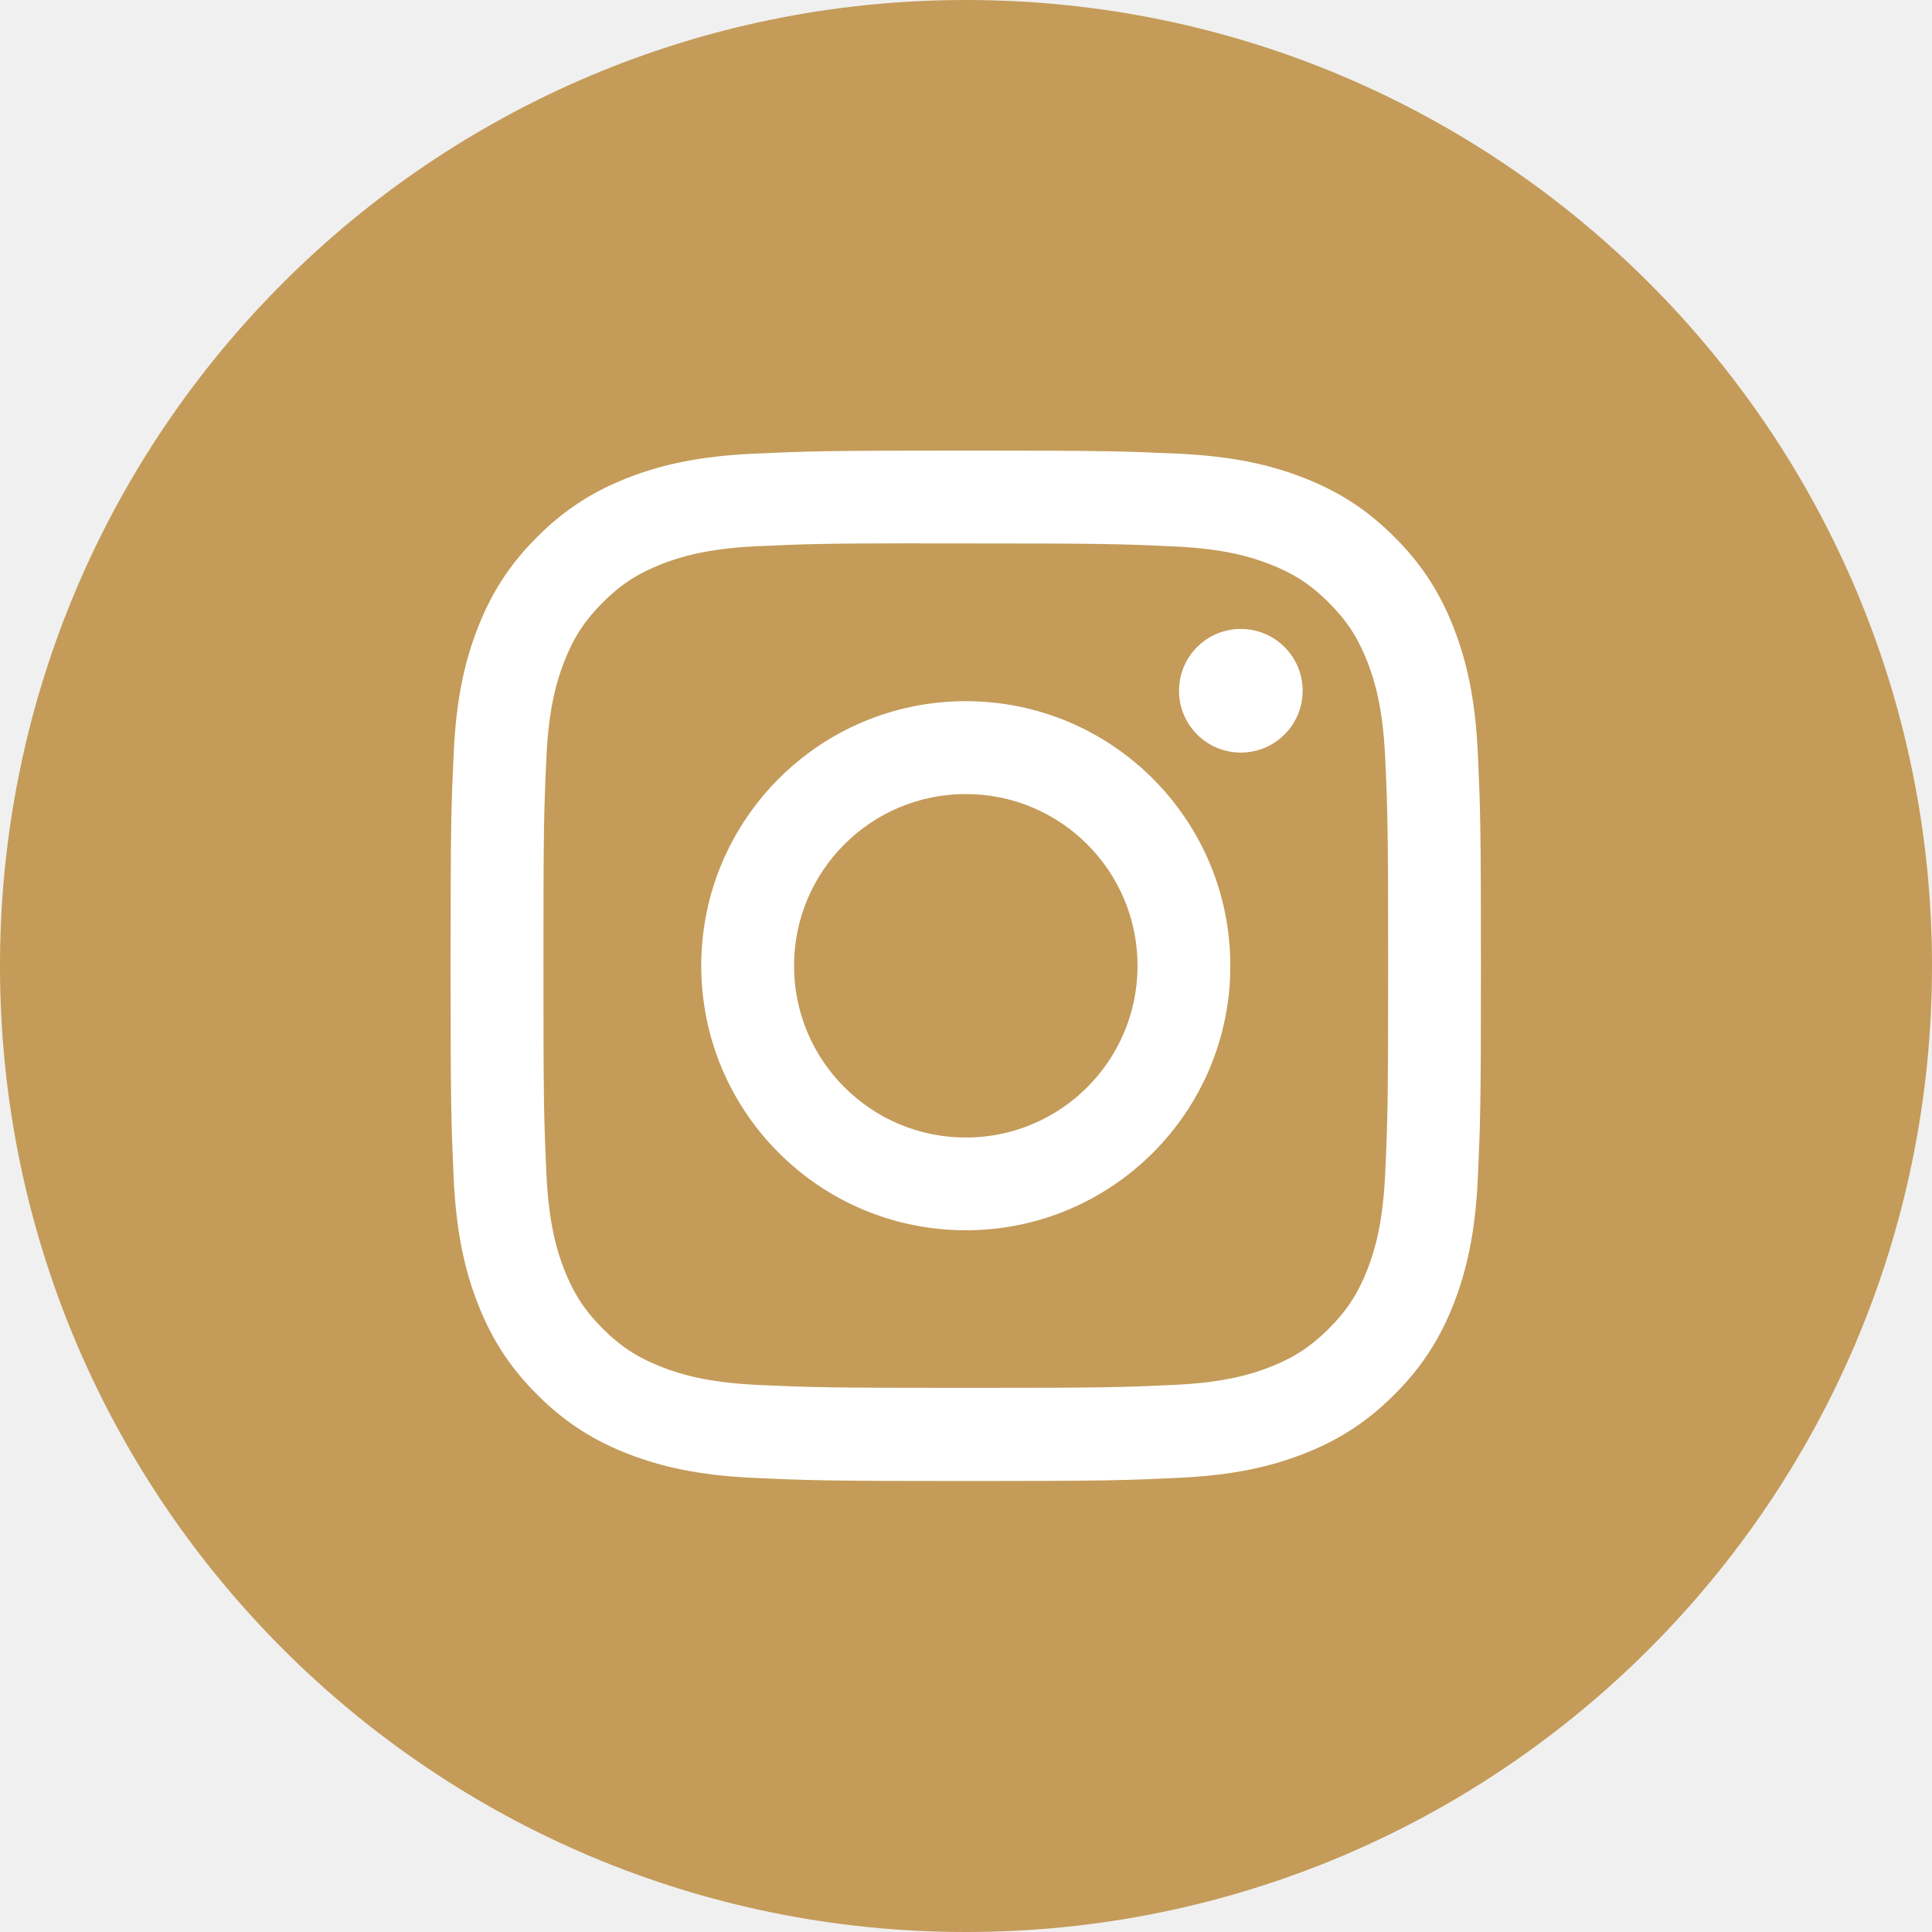
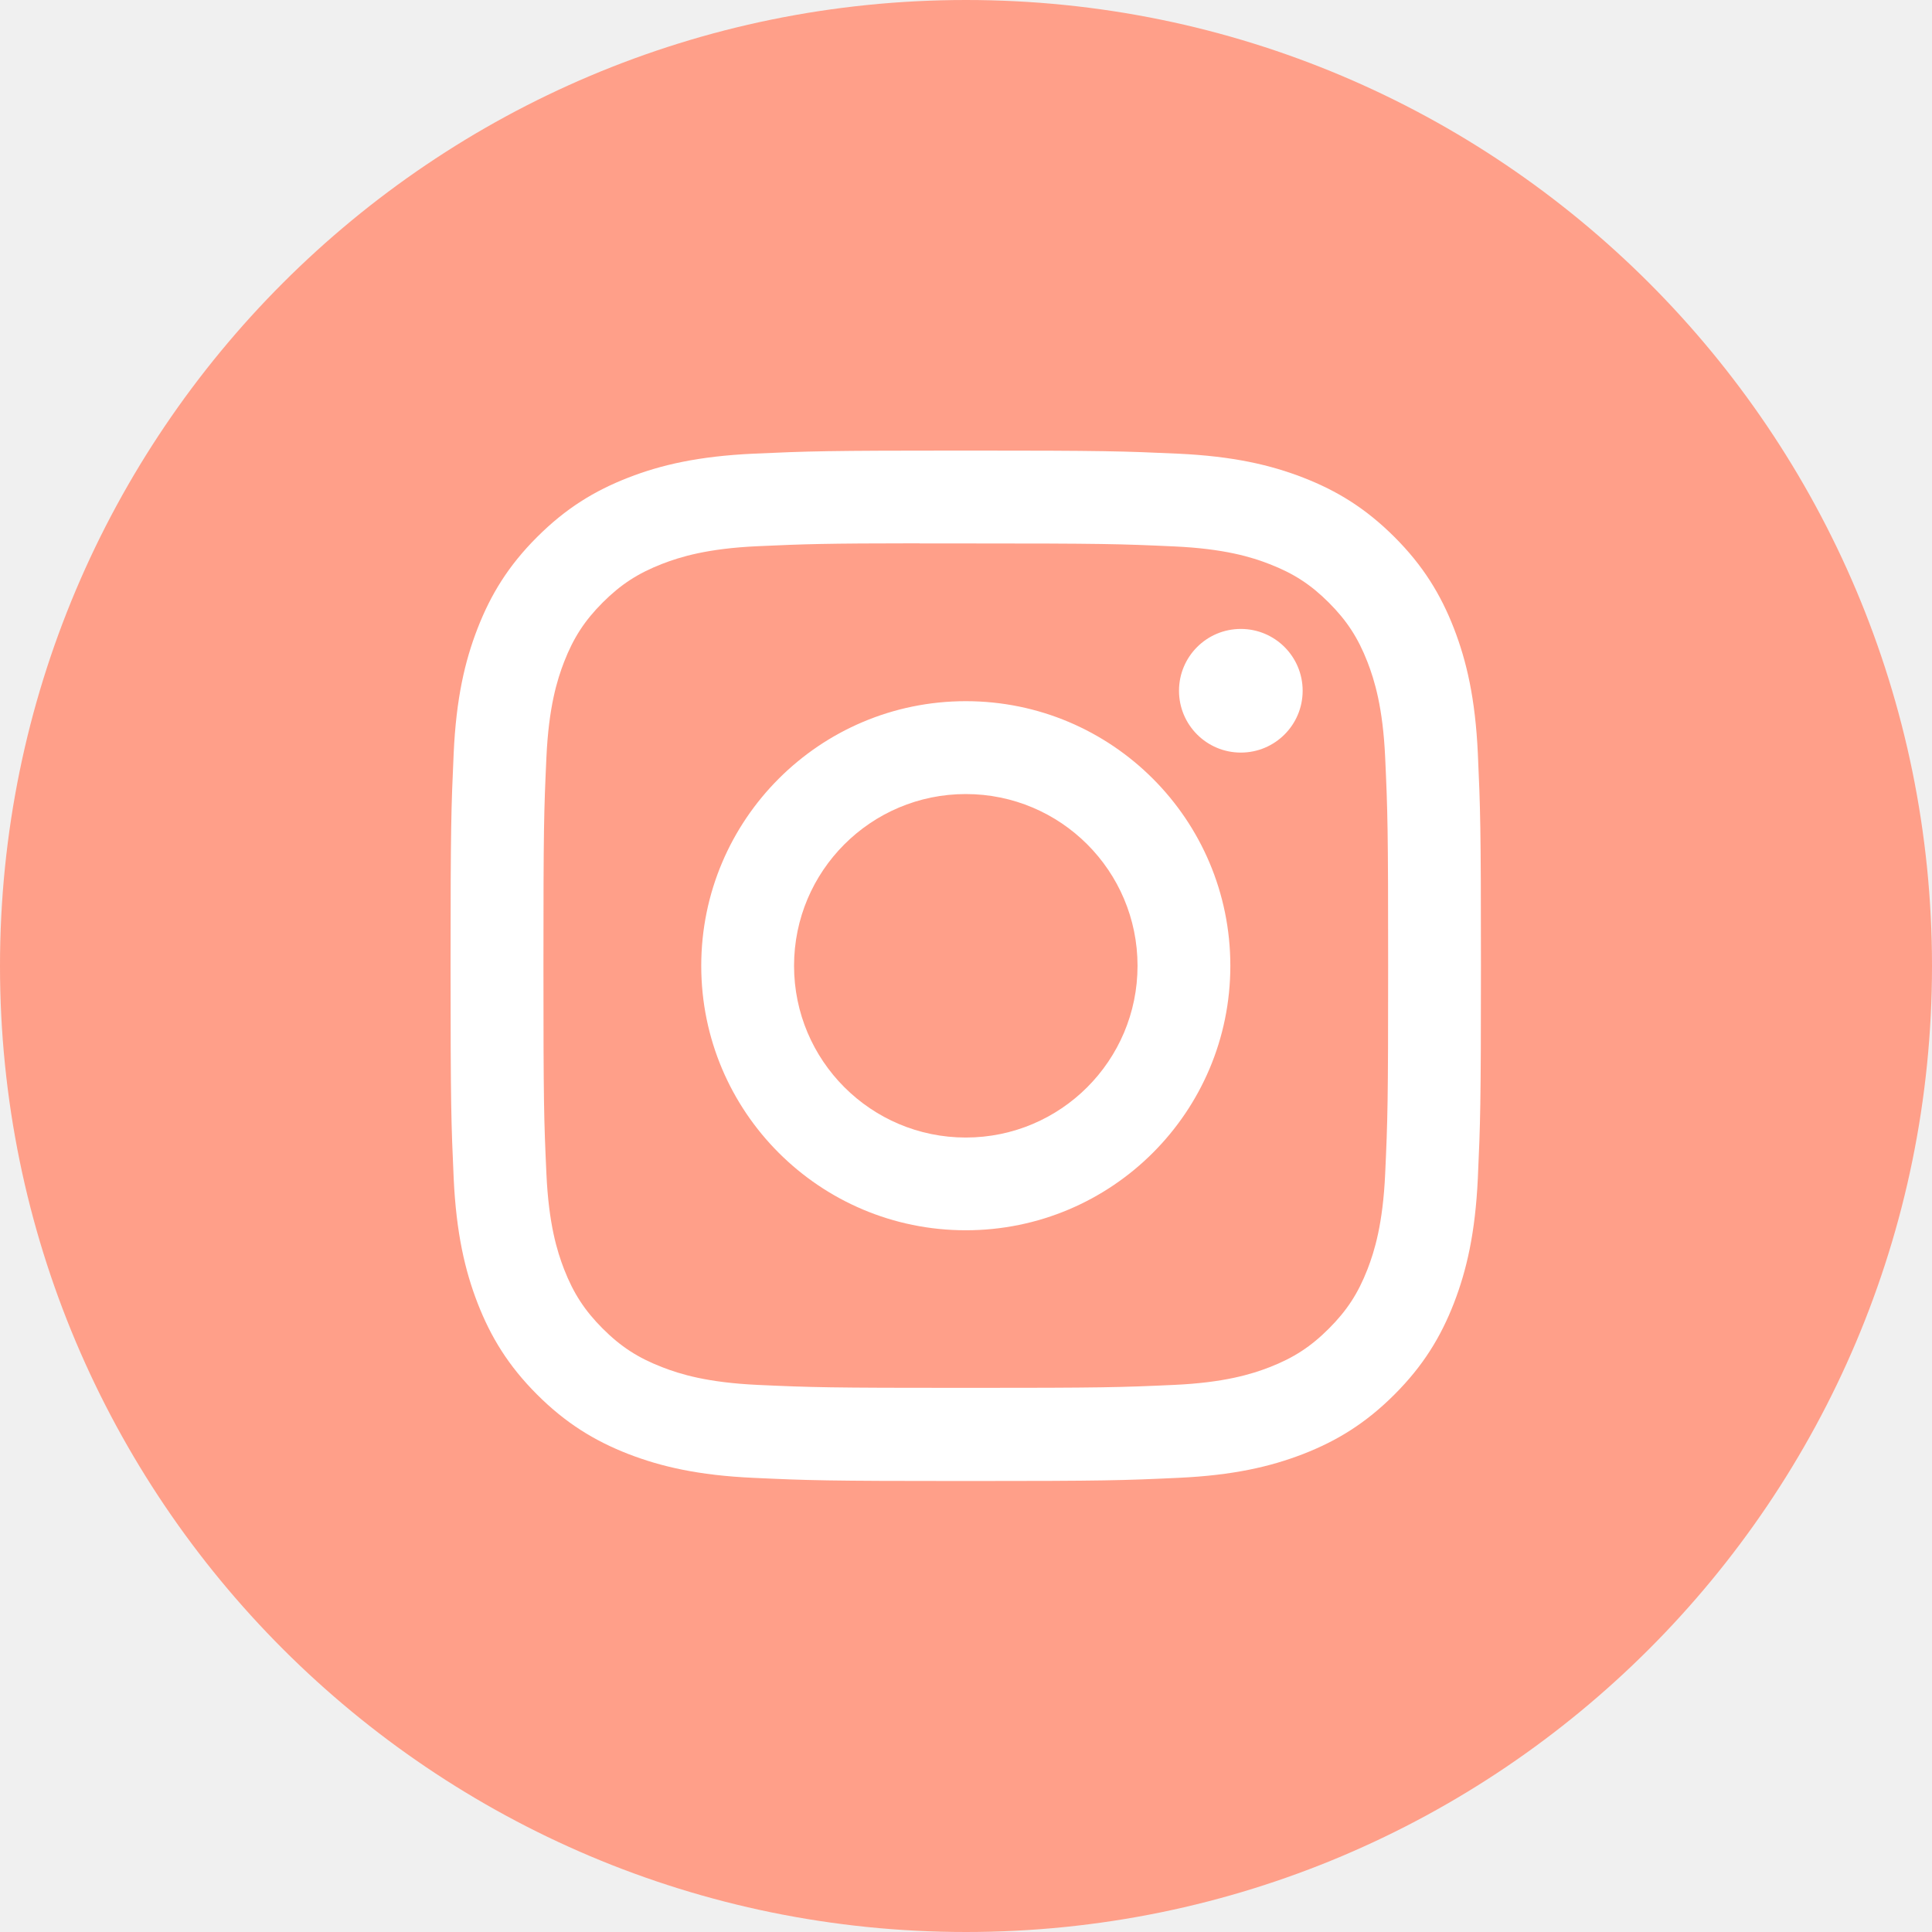
<svg xmlns="http://www.w3.org/2000/svg" width="20px" height="20px" viewBox="0 0 28 28" version="1.1">
  <g id="Page-1" stroke="none" stroke-width="1" fill="none" fill-rule="evenodd">
    <g id="Main" transform="translate(-992, -885)">
      <g id="Footer" transform="translate(0, 718)">
        <g id="Group-2" transform="translate(906, 166)">
          <g id="svg---Instagram" transform="translate(86, 1)">
-             <path d="M0,14 C0,6.268 6.268,0 14,0 C21.732,0 28,6.268 28,14 C28,21.732 21.732,28 14,28 C6.268,28 0,21.732 0,14 Z" id="Combined-Shape" fill="#c49b59" />
+             <path d="M0,14 C0,6.268 6.268,0 14,0 C21.732,0 28,6.268 28,14 C28,21.732 21.732,28 14,28 C6.268,28 0,21.732 0,14 Z" id="Combined-Shape" fill="#ff9f89" />
            <path d="M13.997,6.53 C11.97,6.53 11.715,6.539 10.919,6.575 C10.124,6.612 9.581,6.737 9.106,6.922 C8.615,7.113 8.199,7.368 7.784,7.783 C7.368,8.198 7.113,8.615 6.922,9.106 C6.737,9.581 6.611,10.123 6.575,10.918 C6.539,11.714 6.53,11.969 6.53,13.997 C6.53,16.025 6.539,16.278 6.575,17.075 C6.612,17.87 6.738,18.412 6.922,18.887 C7.113,19.378 7.368,19.795 7.783,20.21 C8.198,20.625 8.615,20.881 9.105,21.072 C9.581,21.256 10.123,21.382 10.918,21.418 C11.714,21.455 11.969,21.464 13.996,21.464 C16.024,21.464 16.278,21.455 17.075,21.418 C17.87,21.382 18.413,21.256 18.888,21.072 C19.379,20.881 19.795,20.625 20.21,20.21 C20.625,19.795 20.88,19.378 21.071,18.887 C21.255,18.412 21.381,17.87 21.418,17.075 C21.454,16.278 21.463,16.025 21.463,13.997 C21.463,11.969 21.454,11.714 21.418,10.918 C21.381,10.123 21.255,9.581 21.071,9.106 C20.88,8.615 20.625,8.198 20.21,7.783 C19.794,7.368 19.379,7.113 18.887,6.922 C18.411,6.737 17.868,6.612 17.074,6.575 C16.277,6.539 16.024,6.53 13.995,6.53 L13.997,6.53 Z M13.328,7.876 C13.526,7.875 13.748,7.876 13.997,7.876 C15.991,7.876 16.227,7.883 17.015,7.919 C17.743,7.952 18.138,8.073 18.401,8.176 C18.749,8.311 18.998,8.473 19.259,8.734 C19.52,8.995 19.682,9.244 19.818,9.593 C19.92,9.856 20.042,10.251 20.075,10.979 C20.111,11.766 20.118,12.002 20.118,13.995 C20.118,15.988 20.111,16.224 20.075,17.011 C20.042,17.739 19.92,18.134 19.818,18.397 C19.682,18.746 19.52,18.994 19.259,19.255 C18.998,19.516 18.75,19.678 18.401,19.814 C18.138,19.916 17.743,20.038 17.015,20.071 C16.227,20.107 15.991,20.114 13.997,20.114 C12.004,20.114 11.767,20.107 10.98,20.071 C10.252,20.037 9.857,19.916 9.594,19.813 C9.245,19.678 8.996,19.516 8.735,19.255 C8.474,18.994 8.312,18.745 8.176,18.397 C8.074,18.134 7.952,17.739 7.919,17.011 C7.883,16.224 7.876,15.987 7.876,13.993 C7.876,11.999 7.883,11.764 7.919,10.977 C7.952,10.249 8.074,9.854 8.176,9.591 C8.312,9.242 8.474,8.993 8.735,8.732 C8.996,8.471 9.245,8.309 9.594,8.173 C9.857,8.071 10.252,7.949 10.98,7.916 C11.669,7.885 11.936,7.875 13.328,7.874 L13.328,7.876 Z M17.983,9.115 C17.488,9.115 17.087,9.516 17.087,10.011 C17.087,10.506 17.488,10.907 17.983,10.907 C18.478,10.907 18.879,10.506 18.879,10.011 C18.879,9.516 18.478,9.115 17.983,9.115 L17.983,9.115 Z M13.997,10.162 C11.88,10.162 10.163,11.879 10.163,13.997 C10.163,16.114 11.88,17.83 13.997,17.83 C16.115,17.83 17.831,16.114 17.831,13.997 C17.831,11.879 16.115,10.162 13.997,10.162 L13.997,10.162 Z M13.997,11.508 C15.372,11.508 16.486,12.622 16.486,13.997 C16.486,15.371 15.372,16.486 13.997,16.486 C12.623,16.486 11.508,15.371 11.508,13.997 C11.508,12.622 12.623,11.508 13.997,11.508 L13.997,11.508 Z" id="Shape" fill="#FFFFFF" />
          </g>
        </g>
      </g>
    </g>
  </g>
</svg>
